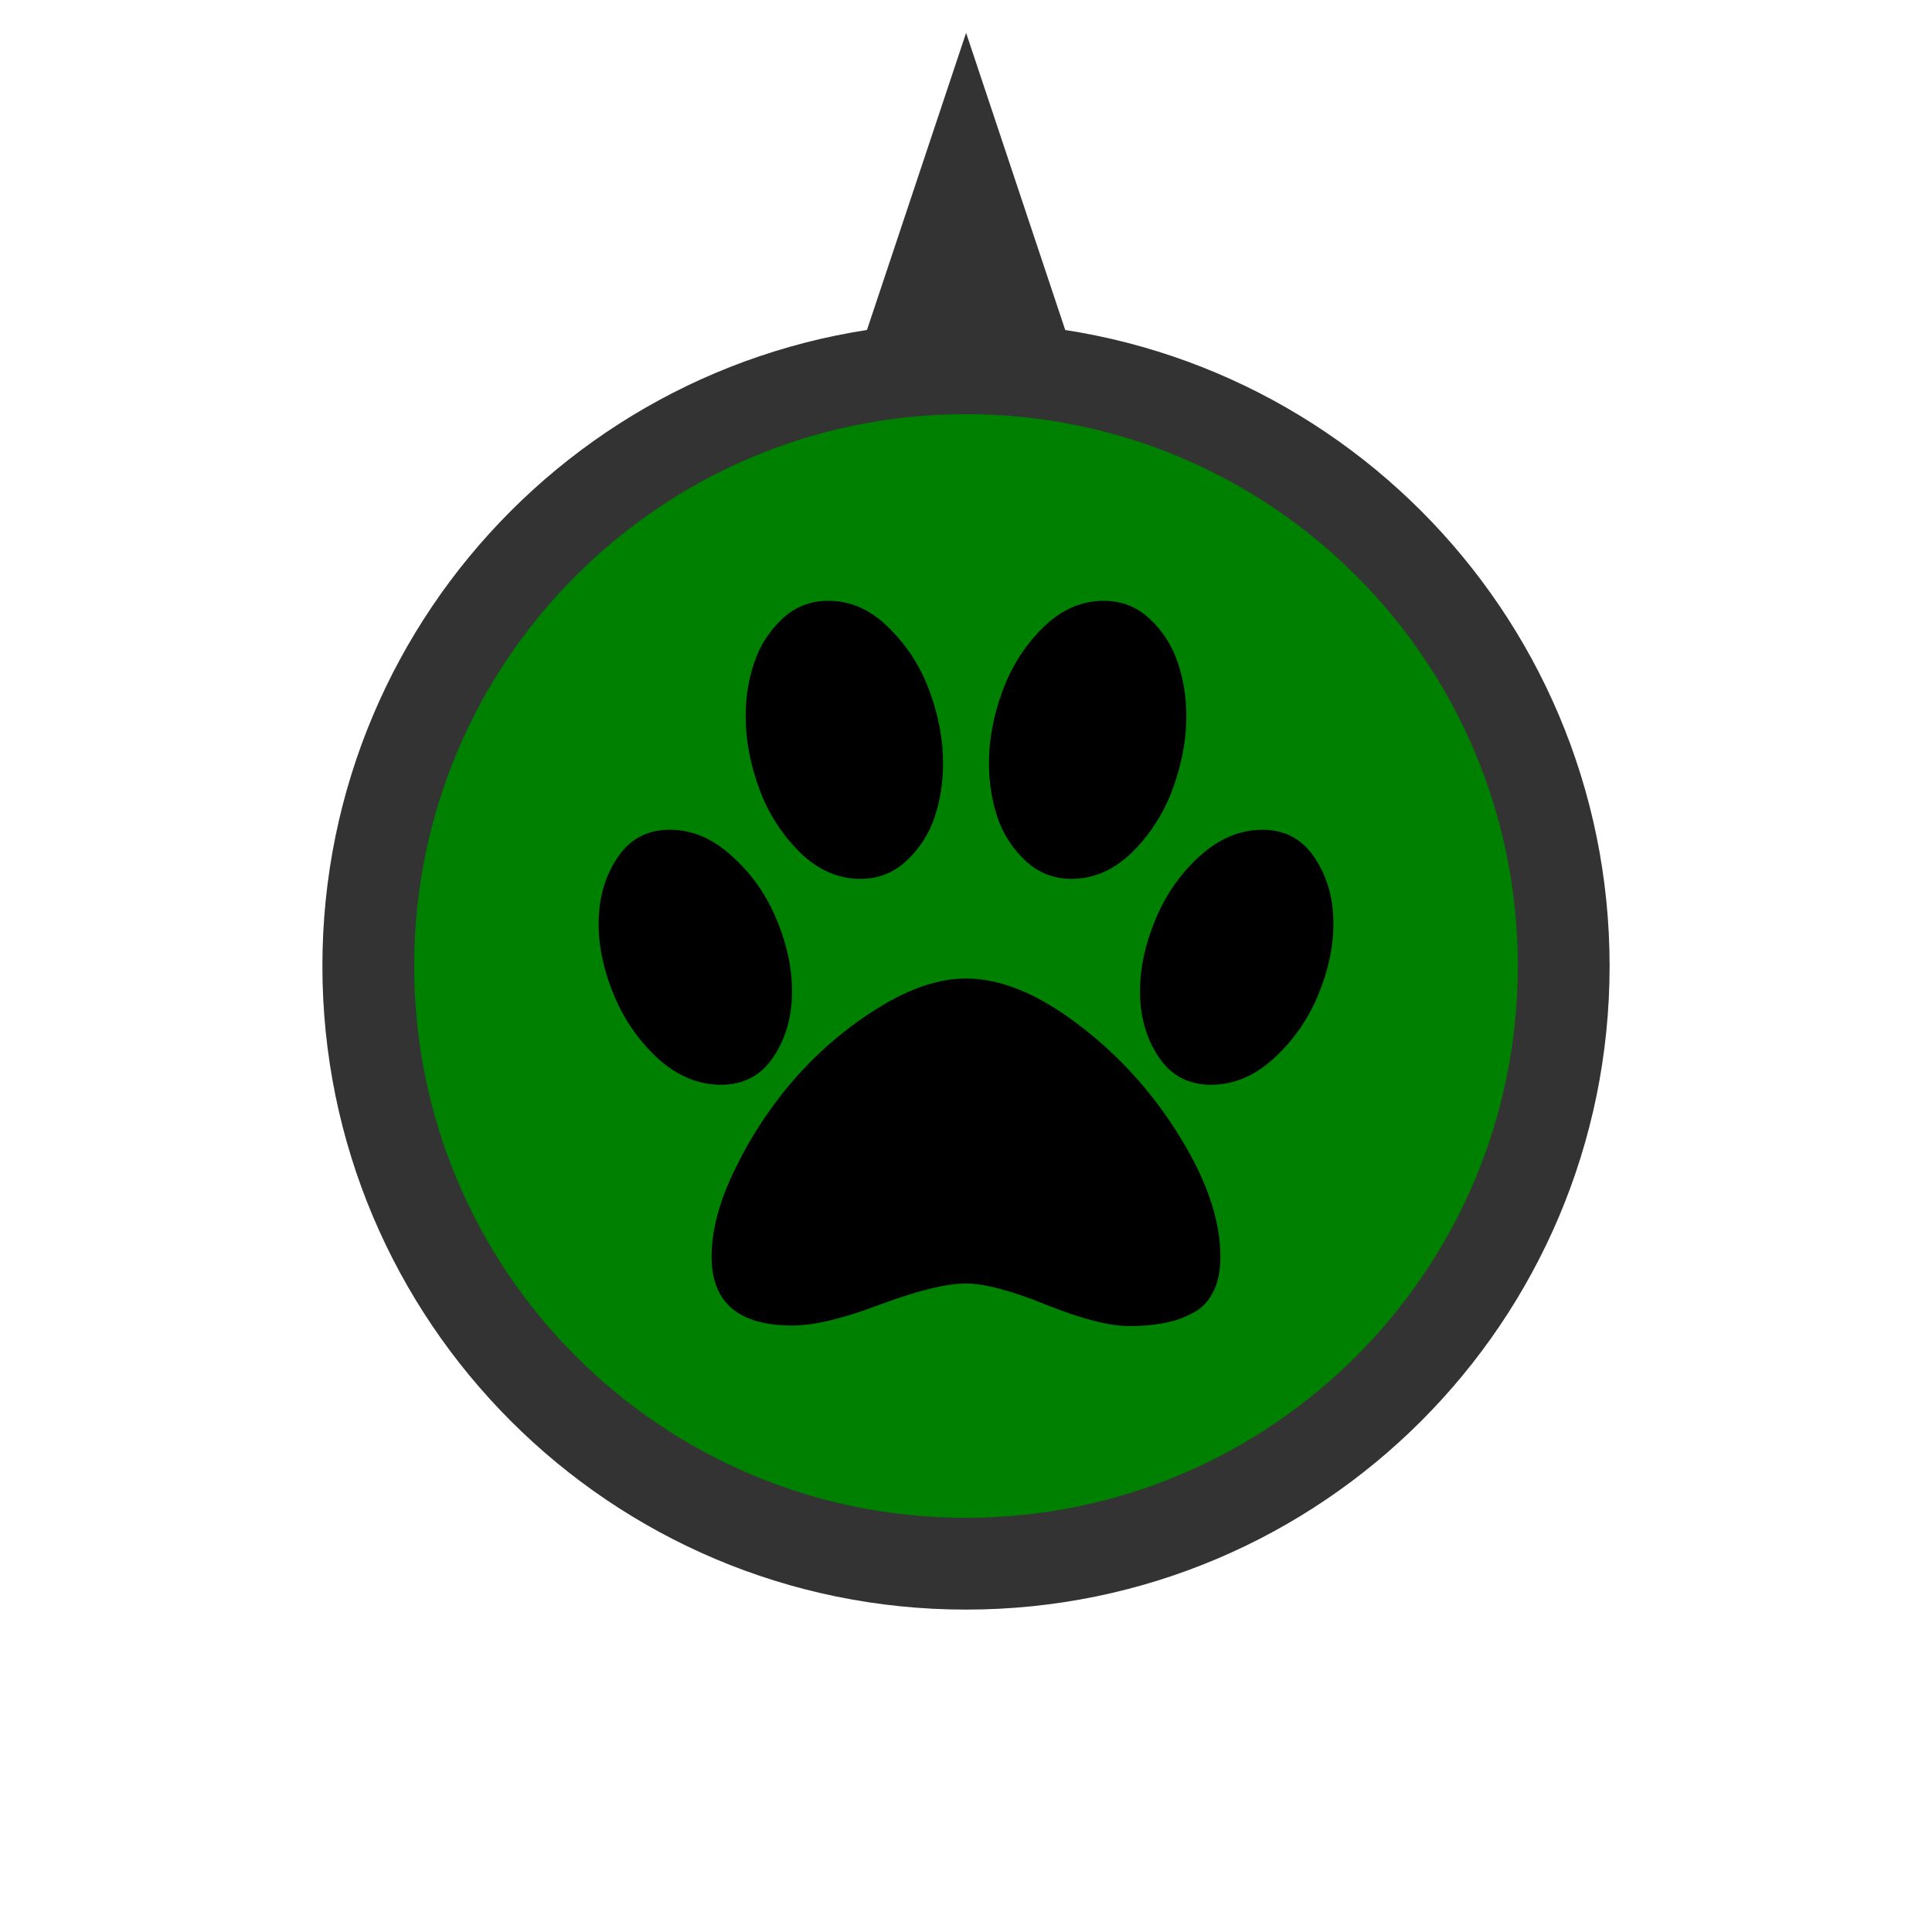
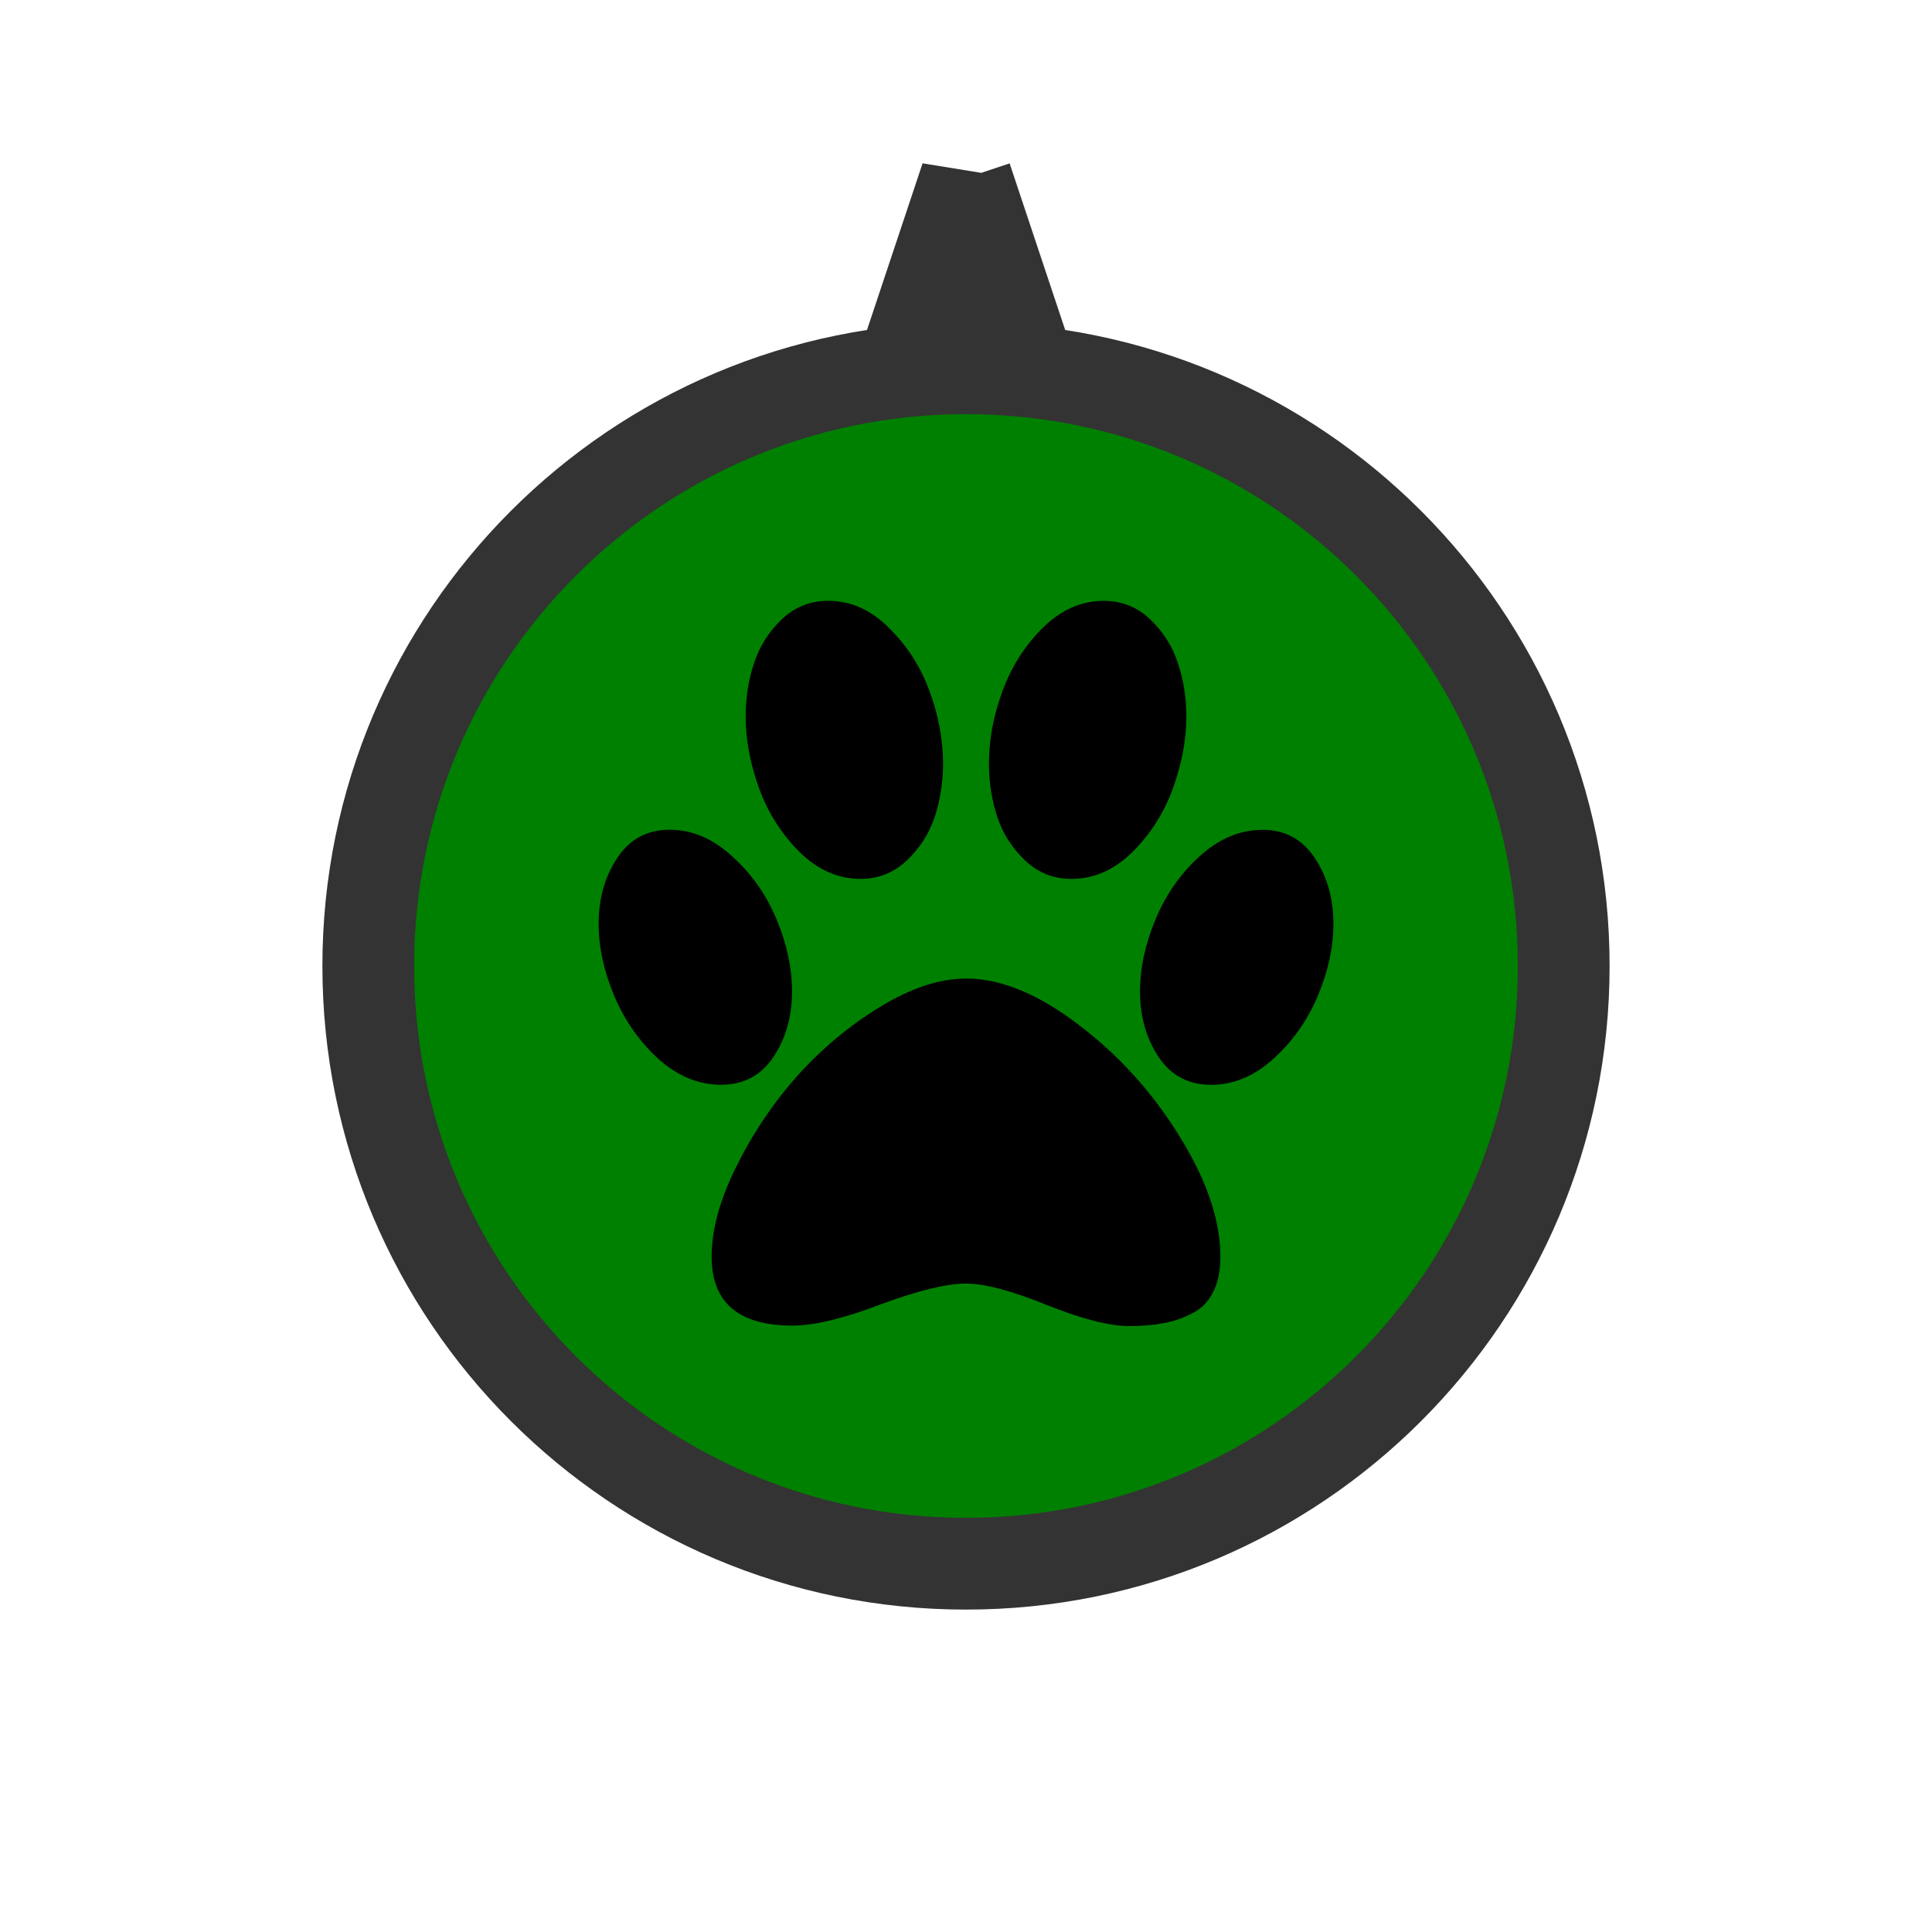
- <svg xmlns="http://www.w3.org/2000/svg" width="40" height="40" viewBox="0 0 40 40" id="svg4145" version="1.1">
-   <defs id="defs4147" />
+ <svg xmlns="http://www.w3.org/2000/svg" id="svg4145" height="40" width="40" version="1.1" viewBox="0 0 40 40">
  <g id="layer1">
-     <path style="fill:#008000;fill-opacity:1;stroke:#333333;stroke-width:1.9;stroke-miterlimit:4;stroke-dasharray:none;stroke-opacity:1" d="M 20.002 3.682 L 18.871 7.072 A 12.374 12.374 0 0 1 20.002 7.01 A 12.374 12.374 0 0 1 21.131 7.066 L 20.002 3.682 z M 20 7.625 A 12.374 12.374 0 0 0 7.625 20 A 12.374 12.374 0 0 0 20 32.375 A 12.374 12.374 0 0 0 32.375 20 A 12.374 12.374 0 0 0 20 7.625 z " id="background" />
-     <path id="icon" style="font-style:normal;font-variant:normal;font-weight:normal;font-stretch:normal;font-size:medium;line-height:125%;font-family:FontAwesome;-inkscape-font-specification:'FontAwesome, Normal';text-align:start;letter-spacing:0px;word-spacing:0px;writing-mode:lr-tb;text-anchor:start;fill:#000000;fill-opacity:1;stroke:none;stroke-width:1.408px;stroke-linecap:butt;stroke-linejoin:miter;stroke-opacity:1" d="m 19.525,15.802 q 0,0.587 -0.174,1.114 -0.174,0.518 -0.576,0.899 -0.402,0.381 -0.96,0.381 -0.695,0 -1.262,-0.557 -0.567,-0.567 -0.841,-1.329 -0.274,-0.762 -0.274,-1.476 0,-0.587 0.174,-1.105 0.174,-0.528 0.576,-0.909 0.402,-0.381 0.96,-0.381 0.704,0 1.262,0.567 0.567,0.557 0.841,1.32 0.274,0.753 0.274,1.476 z m -3.127,4.721 q 0,0.782 -0.384,1.359 -0.384,0.577 -1.088,0.577 -0.695,0 -1.298,-0.538 -0.594,-0.547 -0.914,-1.31 -0.32,-0.762 -0.32,-1.486 0,-0.782 0.384,-1.359 0.384,-0.587 1.088,-0.587 0.695,0 1.289,0.547 0.603,0.538 0.923,1.31 0.32,0.762 0.32,1.486 z M 20,20.259 q 1.079,0 2.332,0.958 1.253,0.948 2.094,2.317 0.841,1.359 0.841,2.483 0,0.45 -0.155,0.743 -0.155,0.303 -0.448,0.44 -0.283,0.147 -0.585,0.196 -0.302,0.059 -0.695,0.059 -0.622,0 -1.719,-0.44 Q 20.576,26.574 20,26.574 q -0.603,0 -1.765,0.43 -1.152,0.44 -1.829,0.44 -1.673,0 -1.673,-1.427 0,-0.841 0.512,-1.867 0.512,-1.036 1.271,-1.887 0.768,-0.85 1.719,-1.427 Q 19.186,20.259 20,20.259 Z m 2.185,-2.063 q -0.558,0 -0.96,-0.381 -0.402,-0.381 -0.576,-0.899 -0.174,-0.528 -0.174,-1.114 0,-0.723 0.274,-1.476 0.274,-0.762 0.832,-1.32 0.567,-0.567 1.271,-0.567 0.558,0 0.96,0.381 0.402,0.381 0.576,0.909 0.174,0.518 0.174,1.105 0,0.714 -0.274,1.476 -0.274,0.762 -0.841,1.329 -0.567,0.557 -1.262,0.557 z m 3.95,-1.017 q 0.704,0 1.088,0.587 0.384,0.577 0.384,1.359 0,0.723 -0.32,1.486 -0.32,0.762 -0.923,1.31 -0.594,0.538 -1.289,0.538 -0.704,0 -1.088,-0.577 -0.384,-0.577 -0.384,-1.359 0,-0.723 0.32,-1.486 0.32,-0.772 0.914,-1.31 0.603,-0.547 1.298,-0.547 z" />
+     <path id="background" d="m20.002 3.682l-1.131 3.391a12.374 12.374 0 0 1 1.131 -0.062 12.374 12.374 0 0 1 1.129 0.057l-1.129-3.385zm-0.002 3.943a12.374 12.374 0 0 0 -12.375 12.375 12.374 12.374 0 0 0 12.375 12.375 12.374 12.374 0 0 0 12.375 -12.375 12.374 12.374 0 0 0 -12.375 -12.375z" stroke="#333" stroke-width="1.9" fill="#008000" />
+     <path id="icon" d="m19.525 15.802q0 0.587-0.174 1.114-0.174 0.518-0.576 0.899t-0.96 0.381q-0.695 0-1.262-0.557-0.567-0.567-0.841-1.329t-0.274-1.476q0-0.587 0.174-1.105 0.174-0.528 0.576-0.909 0.402-0.381 0.96-0.381 0.704 0 1.262 0.567 0.567 0.557 0.841 1.32 0.274 0.753 0.274 1.476zm-3.127 4.721q0 0.782-0.384 1.359-0.384 0.577-1.088 0.577-0.695 0-1.298-0.538-0.594-0.547-0.914-1.31-0.32-0.762-0.32-1.486 0-0.782 0.384-1.359 0.384-0.587 1.088-0.587 0.695 0 1.289 0.547 0.603 0.538 0.923 1.31 0.32 0.762 0.32 1.486zm3.602-0.264q1.079 0 2.332 0.958 1.253 0.948 2.094 2.317 0.841 1.359 0.841 2.483 0 0.45-0.155 0.743-0.155 0.303-0.448 0.44-0.283 0.147-0.585 0.196-0.302 0.059-0.695 0.059-0.622 0-1.719-0.44-1.088-0.44-1.664-0.44-0.603 0-1.765 0.43-1.152 0.44-1.829 0.44-1.673 0-1.673-1.427 0-0.841 0.512-1.867 0.512-1.036 1.271-1.887 0.768-0.85 1.719-1.427 0.951-0.577 1.765-0.577zm2.185-2.062q-0.558 0-0.96-0.381t-0.576-0.899q-0.174-0.528-0.174-1.114 0-0.723 0.274-1.476 0.274-0.762 0.832-1.32 0.567-0.567 1.271-0.567 0.558 0 0.96 0.381t0.576 0.909q0.174 0.518 0.174 1.105 0 0.714-0.274 1.476-0.274 0.762-0.841 1.329-0.567 0.557-1.262 0.557zm3.95-1.017q0.704 0 1.088 0.587 0.384 0.577 0.384 1.359 0 0.723-0.32 1.486t-0.923 1.31q-0.594 0.538-1.289 0.538-0.704 0-1.088-0.577-0.384-0.577-0.384-1.359 0-0.723 0.32-1.486 0.32-0.772 0.914-1.31 0.603-0.547 1.298-0.547z" />
  </g>
</svg>
